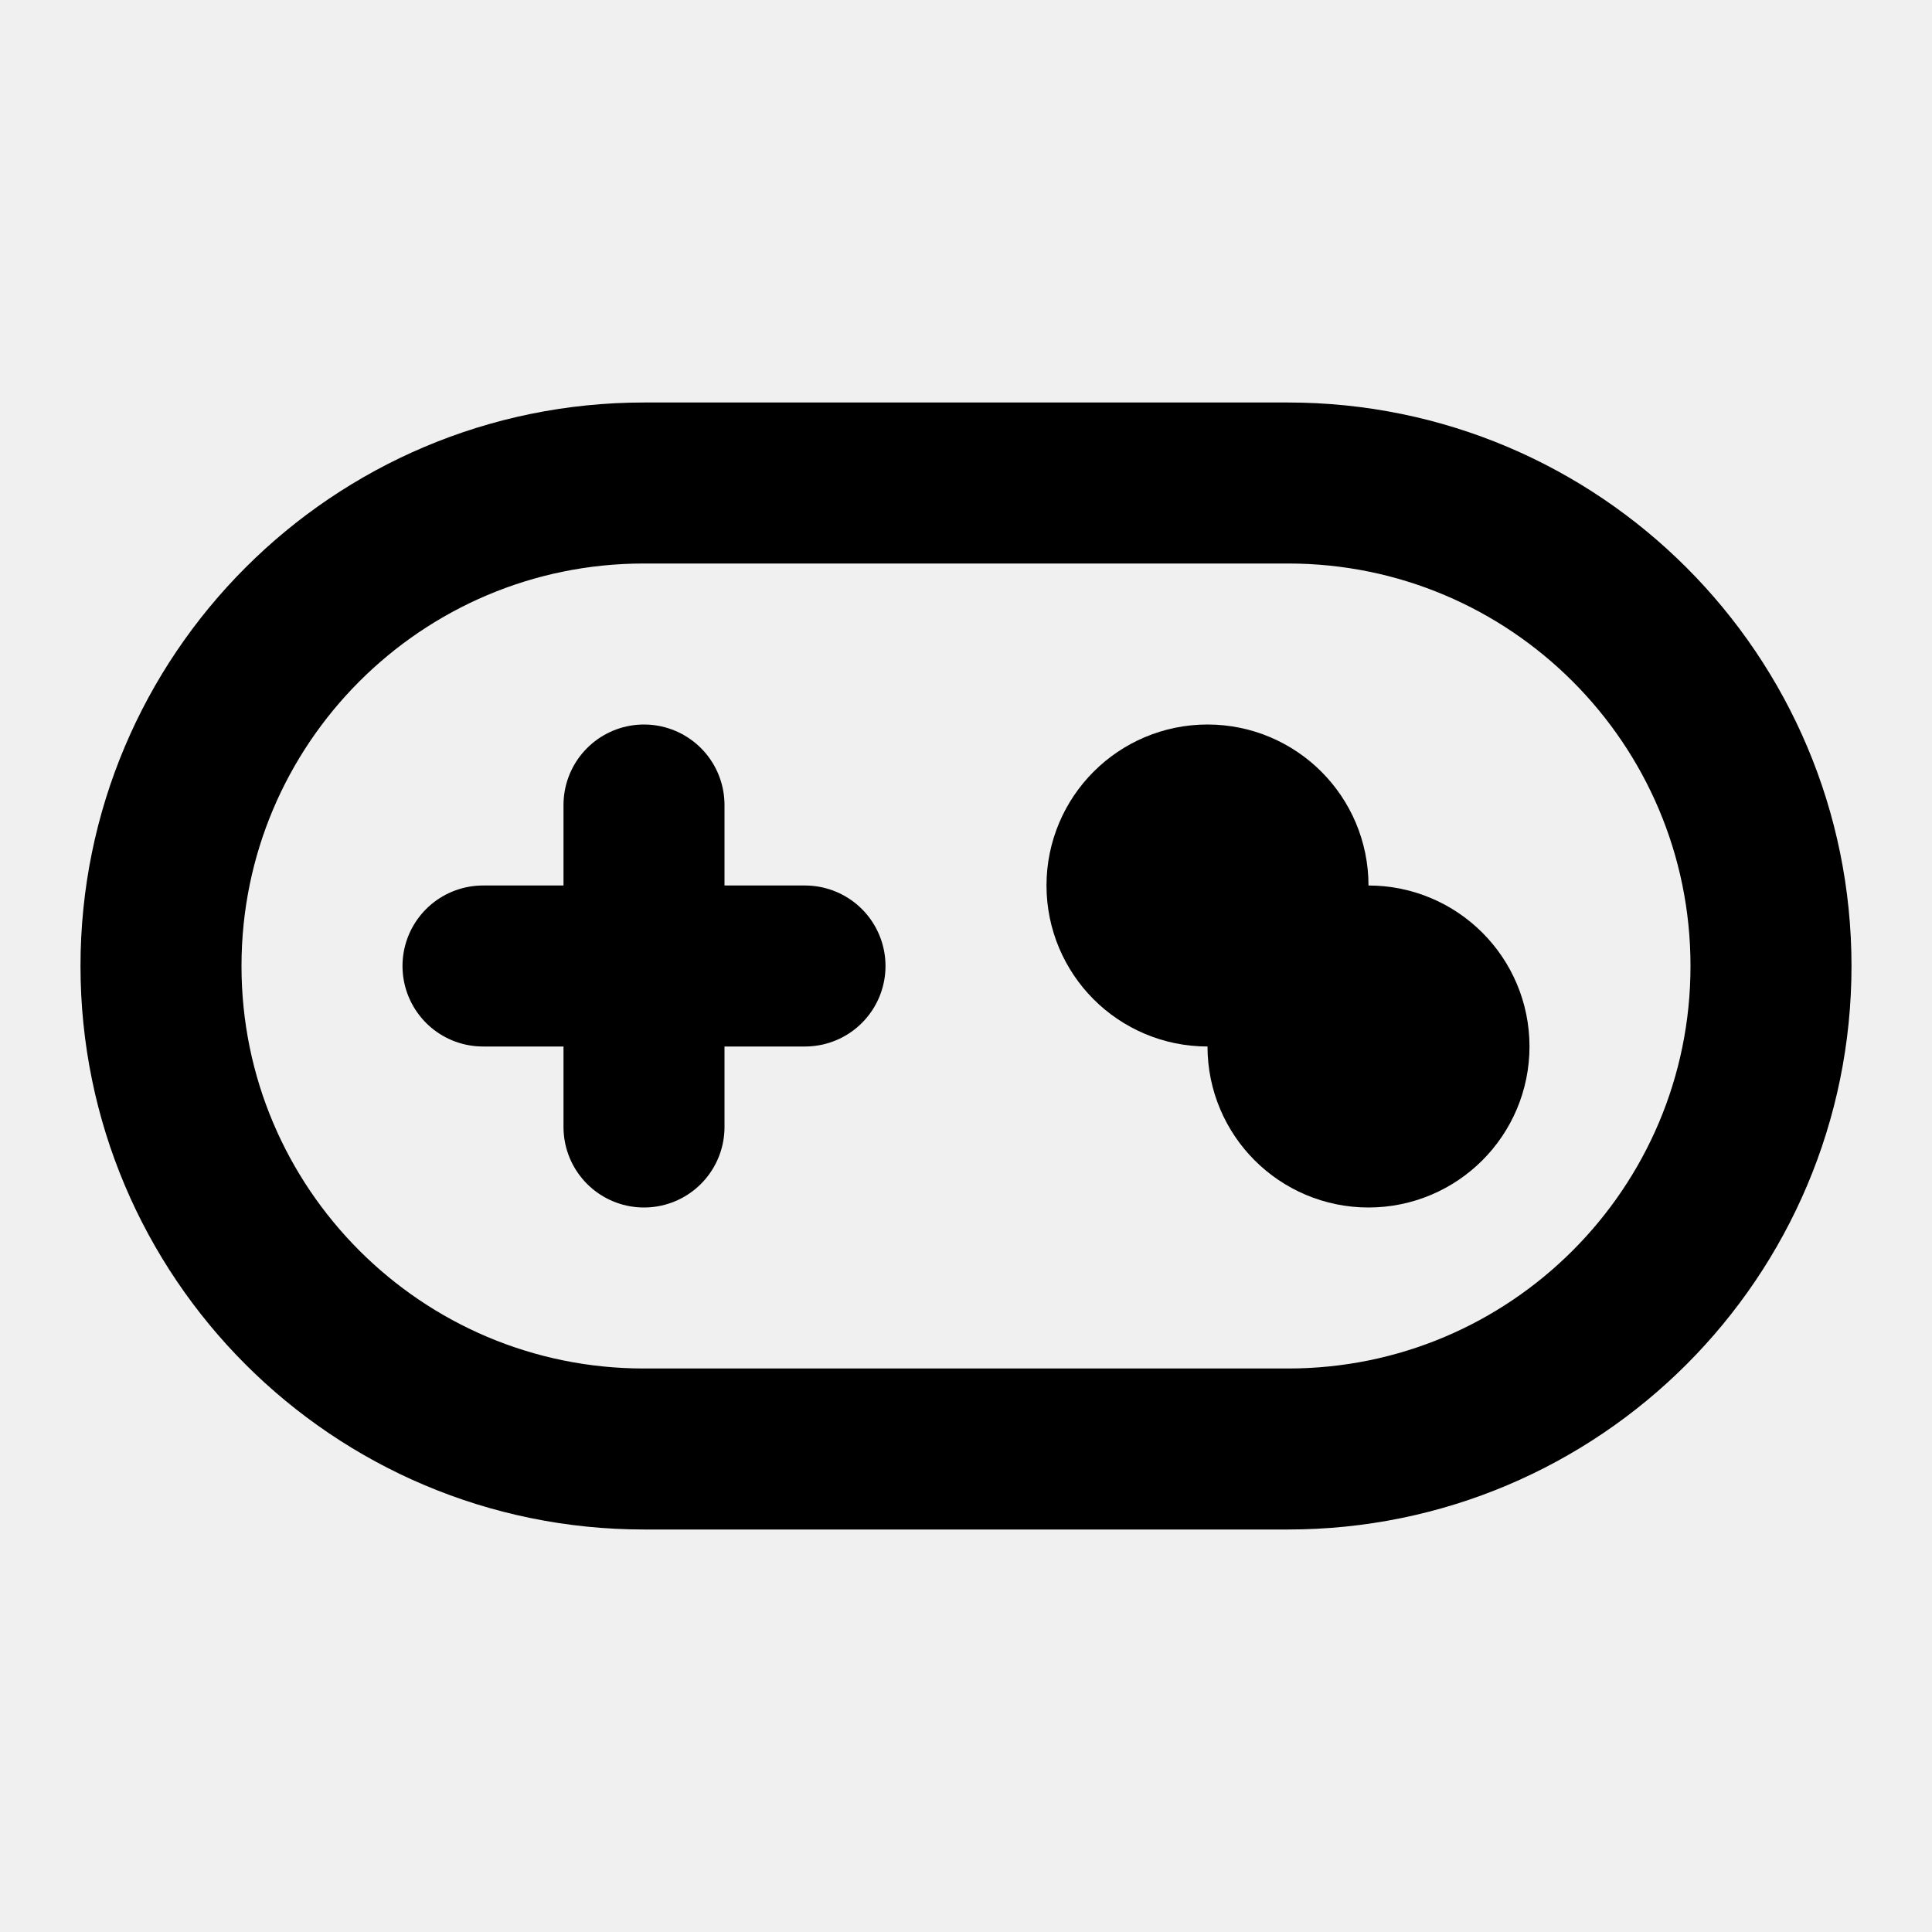
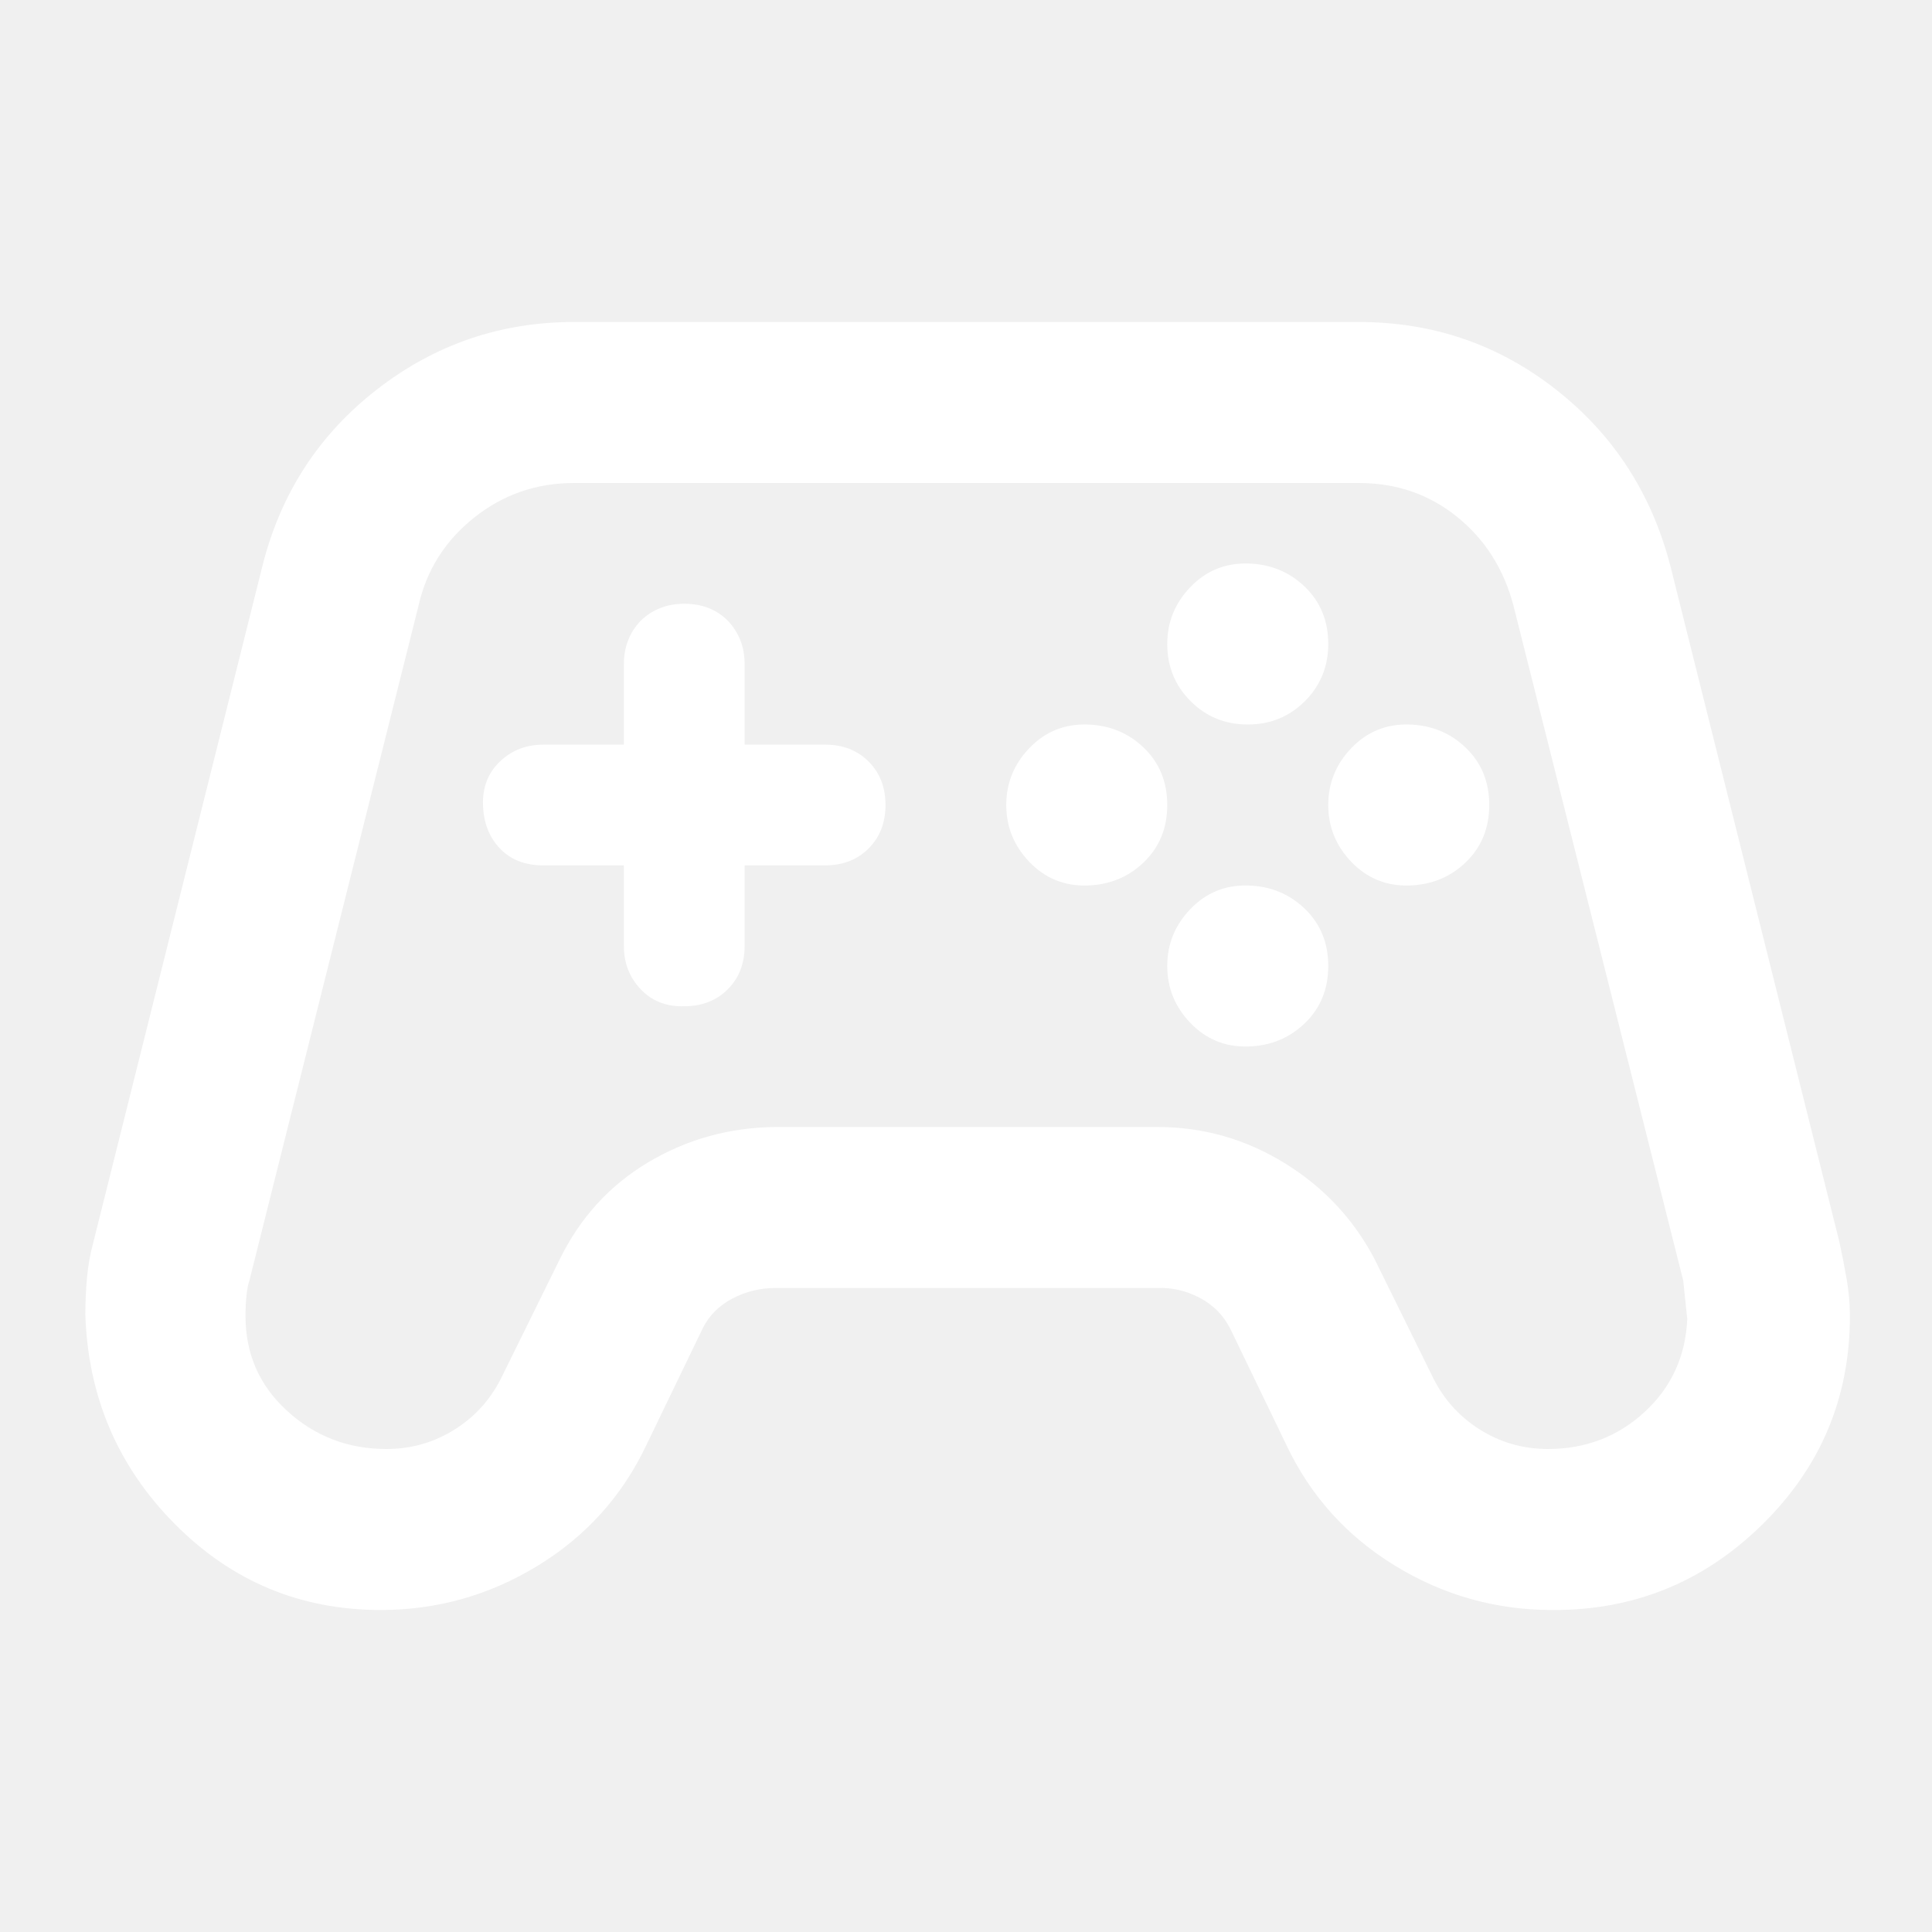
- <svg xmlns="http://www.w3.org/2000/svg" width="24" height="24" viewBox="0 0 24 24" fill="none" stroke="currentColor" stroke-width="2" stroke-linecap="round" stroke-linejoin="round">
-   <rect x="2" y="6" width="20" height="12" rx="6" />
-   <path d="M6 12h4m-2-2v4" />
-   <circle cx="15" cy="11" r="1" fill="currentColor" />
-   <circle cx="17" cy="13" r="1" fill="currentColor" />
+ <svg xmlns="http://www.w3.org/2000/svg" viewBox="0 0 24 24" height="24px" width="24px" fill="#ffffff">
+   <path d="M4.73,20q-1.5,0-2.56-1.07t-1.11-2.6q0-0.22 0.02-0.45t0.08-0.45l2.1-8.4Q3.6,5.68 4.68,4.84T7.13,4h9.75q1.38,0 2.45,0.84q1.07,0.84 1.42,2.19l2.1,8.4q0.05,0.23 0.09,0.46t0.04,0.46q0,1.52-1.09,2.59T19.28,20q-1.05,0-1.95-0.55q-0.9-0.55-1.35-1.5l-0.7-1.45q-0.13-0.25-0.38-0.38T14.38,16H9.63Q9.35,16 9.1,16.13T8.73,16.5l-0.7,1.45q-0.45,0.95-1.35,1.5T4.73,20ZM4.8,18q0.47,0 0.86-0.25t0.59-0.68l0.7-1.42q0.38-0.78 1.1-1.21T9.63,14h4.75q0.85,0 1.58,0.45t1.12,1.2l0.7,1.42q0.2,0.43 0.59,0.68T19.23,18q0.7,0 1.2-0.46t0.53-1.16q0,0.02-0.05-0.47L18.8,7.52q-0.18-0.68-0.7-1.1T16.88,6H7.13Q6.43,6 5.89,6.43T5.2,7.52L3.1,15.9q-0.05,0.15-0.05,0.45q0,0.7 0.51,1.17Q4.08,18 4.8,18Zm9.41-7.29Q14.5,10.43 14.5,10q0-0.43-0.29-0.71T13.5,9T12.79,9.29T12.5,10t0.29,0.71T13.5,11t0.71-0.29Zm2-2Q16.5,8.42 16.5,8q0-0.43-0.29-0.71T15.5,7T14.79,7.29T14.5,8q0,0.42 0.29,0.71T15.5,9t0.71-0.29Zm0,4Q16.5,12.43 16.5,12t-0.29-0.71T15.5,11t-0.71,0.29T14.5,12t0.29,0.71T15.5,13t0.71-0.29Zm2-2Q18.5,10.43 18.5,10q0-0.43-0.29-0.71T17.5,9T16.79,9.29T16.5,10t0.29,0.71T17.5,11t0.71-0.29ZM9.04,12.29q0.21-0.21 0.21-0.54v-1h1q0.33,0 0.54-0.21T11,10q0-0.33-0.21-0.54T10.25,9.25h-1v-1q0-0.32-0.21-0.54Q8.83,7.5 8.5,7.5q-0.32,0-0.54,0.21Q7.75,7.93 7.75,8.25v1h-1q-0.32,0-0.54,0.21T6,10t0.21,0.54t0.54,0.21h1v1q0,0.32 0.21,0.54T8.5,12.5q0.33,0 0.54-0.21ZM12,12Z" />
</svg>
